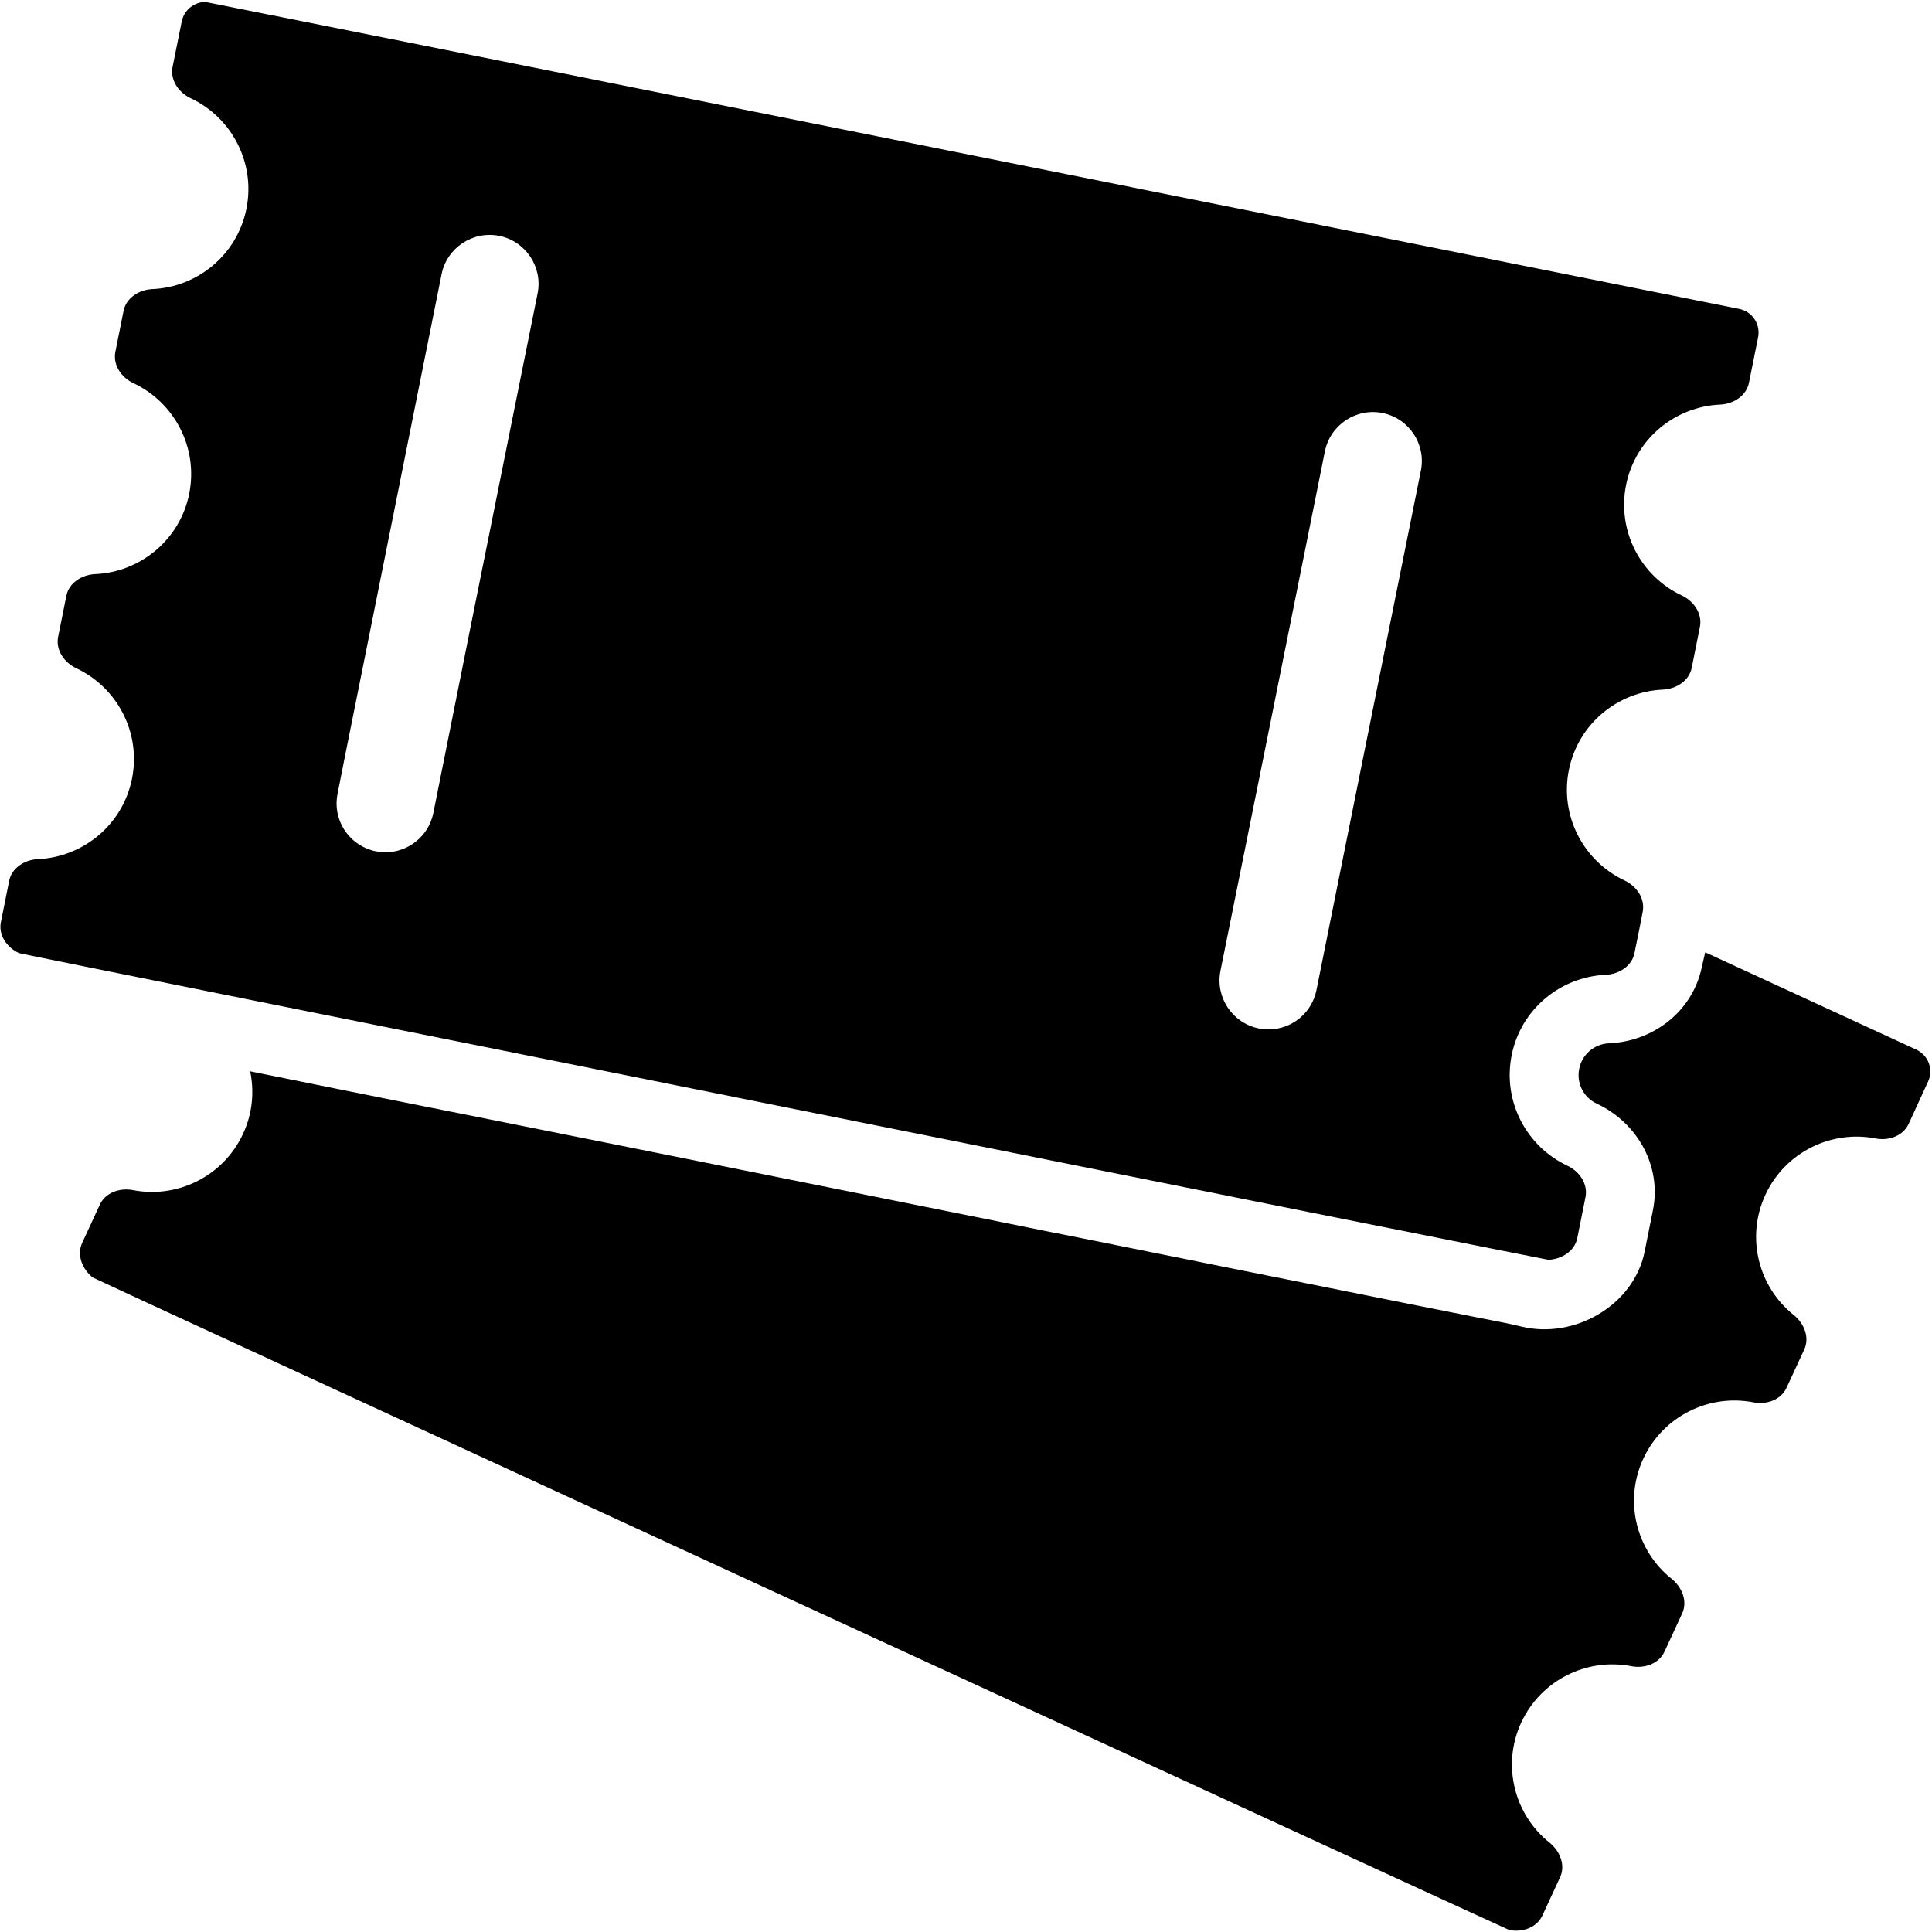
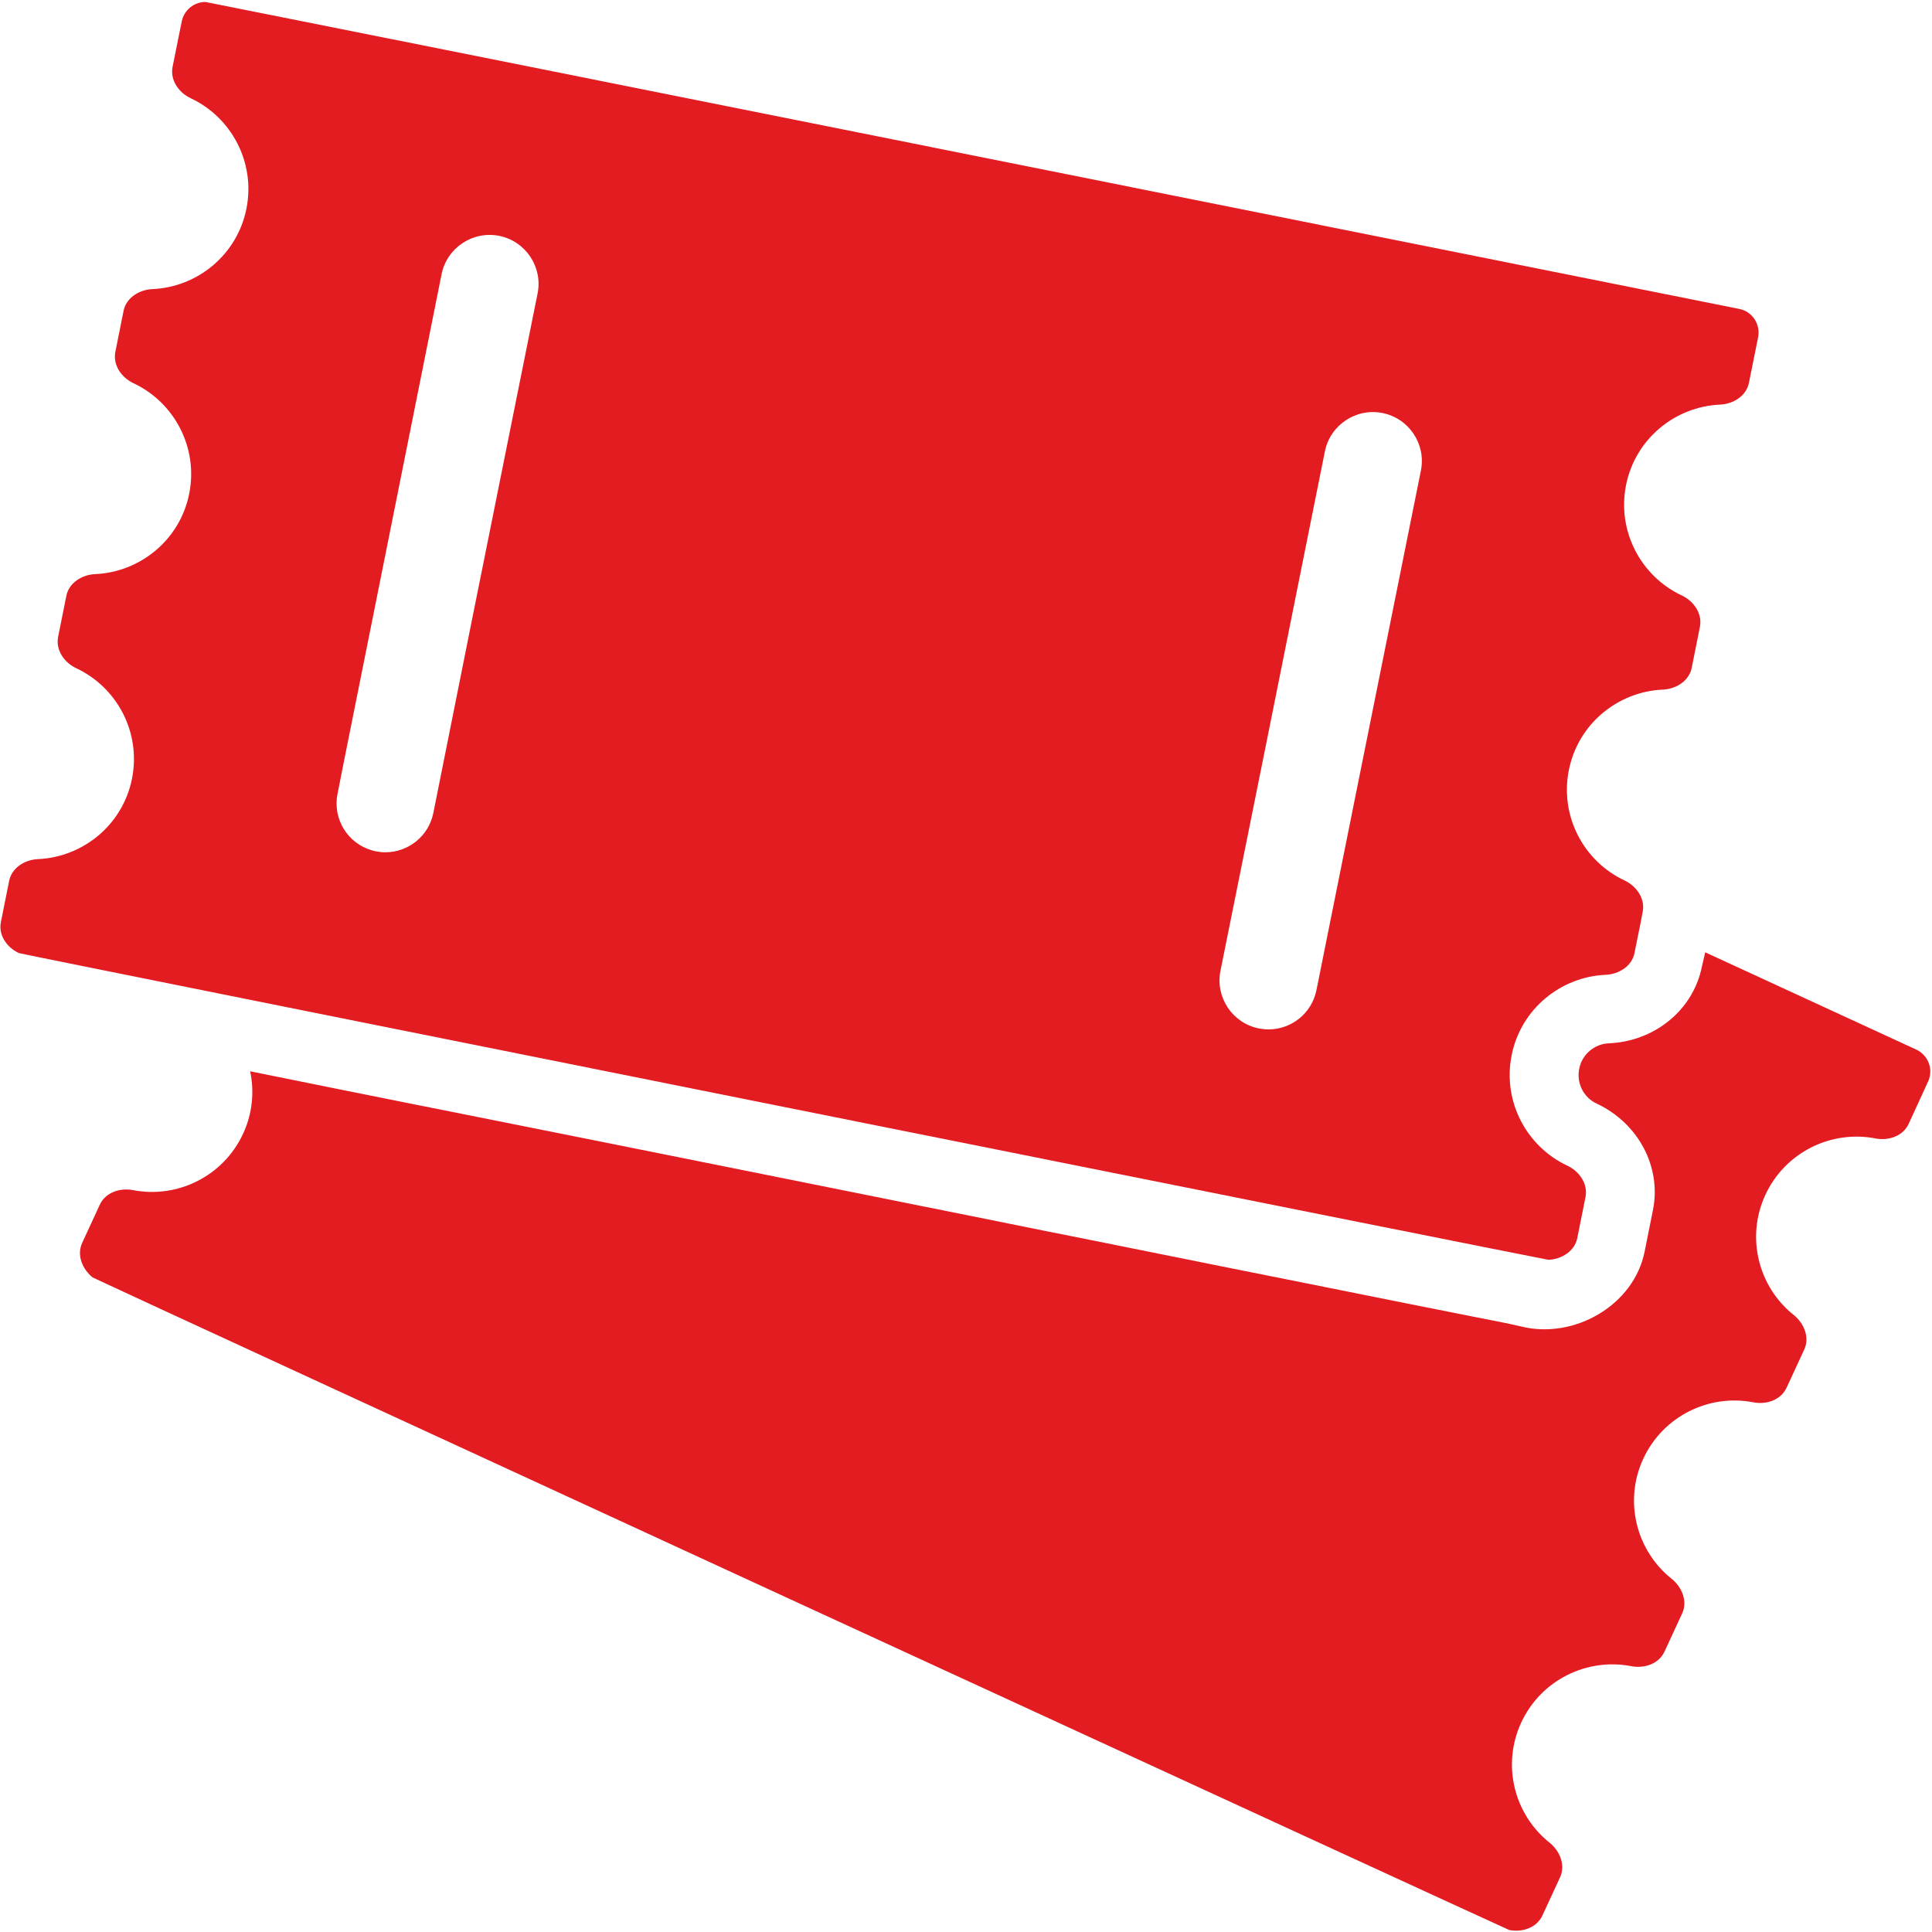
<svg xmlns="http://www.w3.org/2000/svg" width="50px" height="50px" viewBox="0 0 50 50" version="1.1">
  <defs />
  <g id="Page-1" stroke="none" stroke-width="1" fill="none" fill-rule="evenodd">
-     <g id="Quick-checkout---Bookings-Summary" transform="translate(-120, -105)" fill="#000000" fill-rule="nonzero">
+     <g id="Quick-checkout---Bookings-Summary" transform="translate(-120, -105)" fill="#E21C21" fill-rule="nonzero">
      <g id="park-tickets-couple" transform="translate(120, 105)">
        <path d="M44.045,25.015 C43.822,26.135 42.828,26.95 41.636,27.001 C41.261,27.016 40.941,27.29 40.87,27.66 C40.794,28.029 40.982,28.404 41.322,28.561 C42.402,29.068 43.005,30.203 42.777,31.322 L42.564,32.386 C42.285,33.789 40.733,34.666 39.374,34.331 C38.994,34.24 38.604,34.169 38.218,34.093 C37.65,33.982 37.082,33.865 36.514,33.754 C35.764,33.602 35.013,33.455 34.263,33.303 C33.37,33.126 32.473,32.943 31.58,32.766 C30.581,32.563 29.582,32.366 28.583,32.163 C27.518,31.95 26.448,31.738 25.384,31.52 C24.288,31.302 23.193,31.079 22.103,30.861 C21.017,30.643 19.937,30.426 18.852,30.208 C17.818,30 16.783,29.792 15.749,29.585 C14.8,29.397 13.857,29.205 12.909,29.017 C12.087,28.855 11.266,28.688 10.449,28.526 C9.795,28.394 9.141,28.263 8.482,28.131 C8.031,28.04 7.579,27.948 7.128,27.857 C6.92,27.817 6.712,27.771 6.504,27.731 C6.494,27.731 6.484,27.725 6.474,27.725 C6.585,28.252 6.535,28.815 6.291,29.341 C5.779,30.446 4.587,31.023 3.441,30.8 C3.102,30.735 2.731,30.861 2.584,31.175 L2.128,32.163 C1.981,32.477 2.128,32.842 2.397,33.06 C2.447,33.1 38.999,49.934 39.06,49.949 C39.4,50.015 39.77,49.889 39.917,49.574 L40.373,48.587 C40.52,48.273 40.373,47.908 40.105,47.69 C39.192,46.966 38.857,45.684 39.369,44.58 C39.881,43.475 41.073,42.898 42.219,43.121 C42.559,43.186 42.929,43.06 43.076,42.746 L43.533,41.758 C43.68,41.444 43.533,41.079 43.264,40.861 C42.351,40.137 42.016,38.855 42.528,37.751 C43.041,36.647 44.232,36.069 45.378,36.292 C45.718,36.358 46.088,36.231 46.235,35.917 L46.692,34.929 C46.839,34.615 46.692,34.25 46.423,34.033 C45.51,33.308 45.176,32.026 45.688,30.922 C46.2,29.818 47.392,29.24 48.538,29.463 C48.877,29.529 49.248,29.402 49.395,29.088 L49.897,27.994 C50.044,27.68 49.907,27.31 49.592,27.163 L44.131,24.646 L44.045,25.015 Z" id="Shape" />
        <path d="M0.49,24.666 C0.551,24.696 40.008,32.604 40.074,32.604 C40.419,32.589 40.754,32.376 40.82,32.041 L41.033,30.978 C41.099,30.638 40.876,30.314 40.561,30.167 C39.506,29.671 38.883,28.506 39.121,27.31 C39.359,26.114 40.389,25.279 41.555,25.228 C41.9,25.213 42.235,25 42.3,24.666 L42.458,23.885 L42.513,23.597 C42.579,23.257 42.356,22.933 42.042,22.786 C40.987,22.29 40.363,21.125 40.602,19.929 C40.84,18.733 41.869,17.898 43.036,17.847 C43.381,17.832 43.715,17.619 43.781,17.285 L43.994,16.221 C44.06,15.881 43.837,15.557 43.523,15.41 C42.468,14.914 41.844,13.749 42.082,12.553 C42.321,11.358 43.35,10.522 44.517,10.471 C44.861,10.456 45.196,10.243 45.262,9.909 L45.5,8.728 C45.566,8.389 45.348,8.06 45.008,7.994 C45.008,7.994 5.358,0.051 5.318,0.051 C5.024,0.051 4.765,0.258 4.704,0.552 L4.466,1.732 C4.4,2.072 4.623,2.396 4.937,2.543 C5.992,3.039 6.616,4.205 6.378,5.4 C6.139,6.596 5.11,7.432 3.944,7.482 C3.599,7.497 3.264,7.71 3.198,8.045 L2.985,9.108 C2.919,9.448 3.142,9.772 3.457,9.919 C4.511,10.415 5.135,11.58 4.897,12.776 C4.659,13.972 3.629,14.807 2.463,14.858 C2.118,14.873 1.783,15.086 1.717,15.42 L1.504,16.484 C1.438,16.824 1.662,17.148 1.976,17.295 C3.031,17.791 3.655,18.956 3.416,20.152 C3.178,21.348 2.148,22.183 0.982,22.234 C0.637,22.249 0.303,22.462 0.237,22.796 L0.024,23.86 C-0.047,24.2 0.176,24.519 0.49,24.666 Z M34.288,11.682 C34.425,10.998 35.095,10.552 35.779,10.689 C36.464,10.826 36.91,11.494 36.773,12.178 L35.1,20.496 L34.07,25.623 C33.949,26.226 33.421,26.641 32.828,26.641 C32.747,26.641 32.66,26.631 32.579,26.616 C31.895,26.479 31.449,25.811 31.585,25.127 L32.737,19.407 L34.288,11.682 Z M11.428,7.097 C11.565,6.413 12.235,5.968 12.919,6.104 C13.604,6.241 14.05,6.91 13.913,7.594 L13.335,10.466 L12.681,13.723 L12.153,16.348 L11.215,21.039 C11.094,21.641 10.566,22.057 9.973,22.057 C9.892,22.057 9.806,22.047 9.724,22.031 C9.689,22.026 9.653,22.016 9.623,22.006 C8.994,21.824 8.604,21.19 8.736,20.542 L8.923,19.595 L9.415,17.143 L11.428,7.097 Z" id="Shape" />
      </g>
    </g>
  </g>
</svg>
